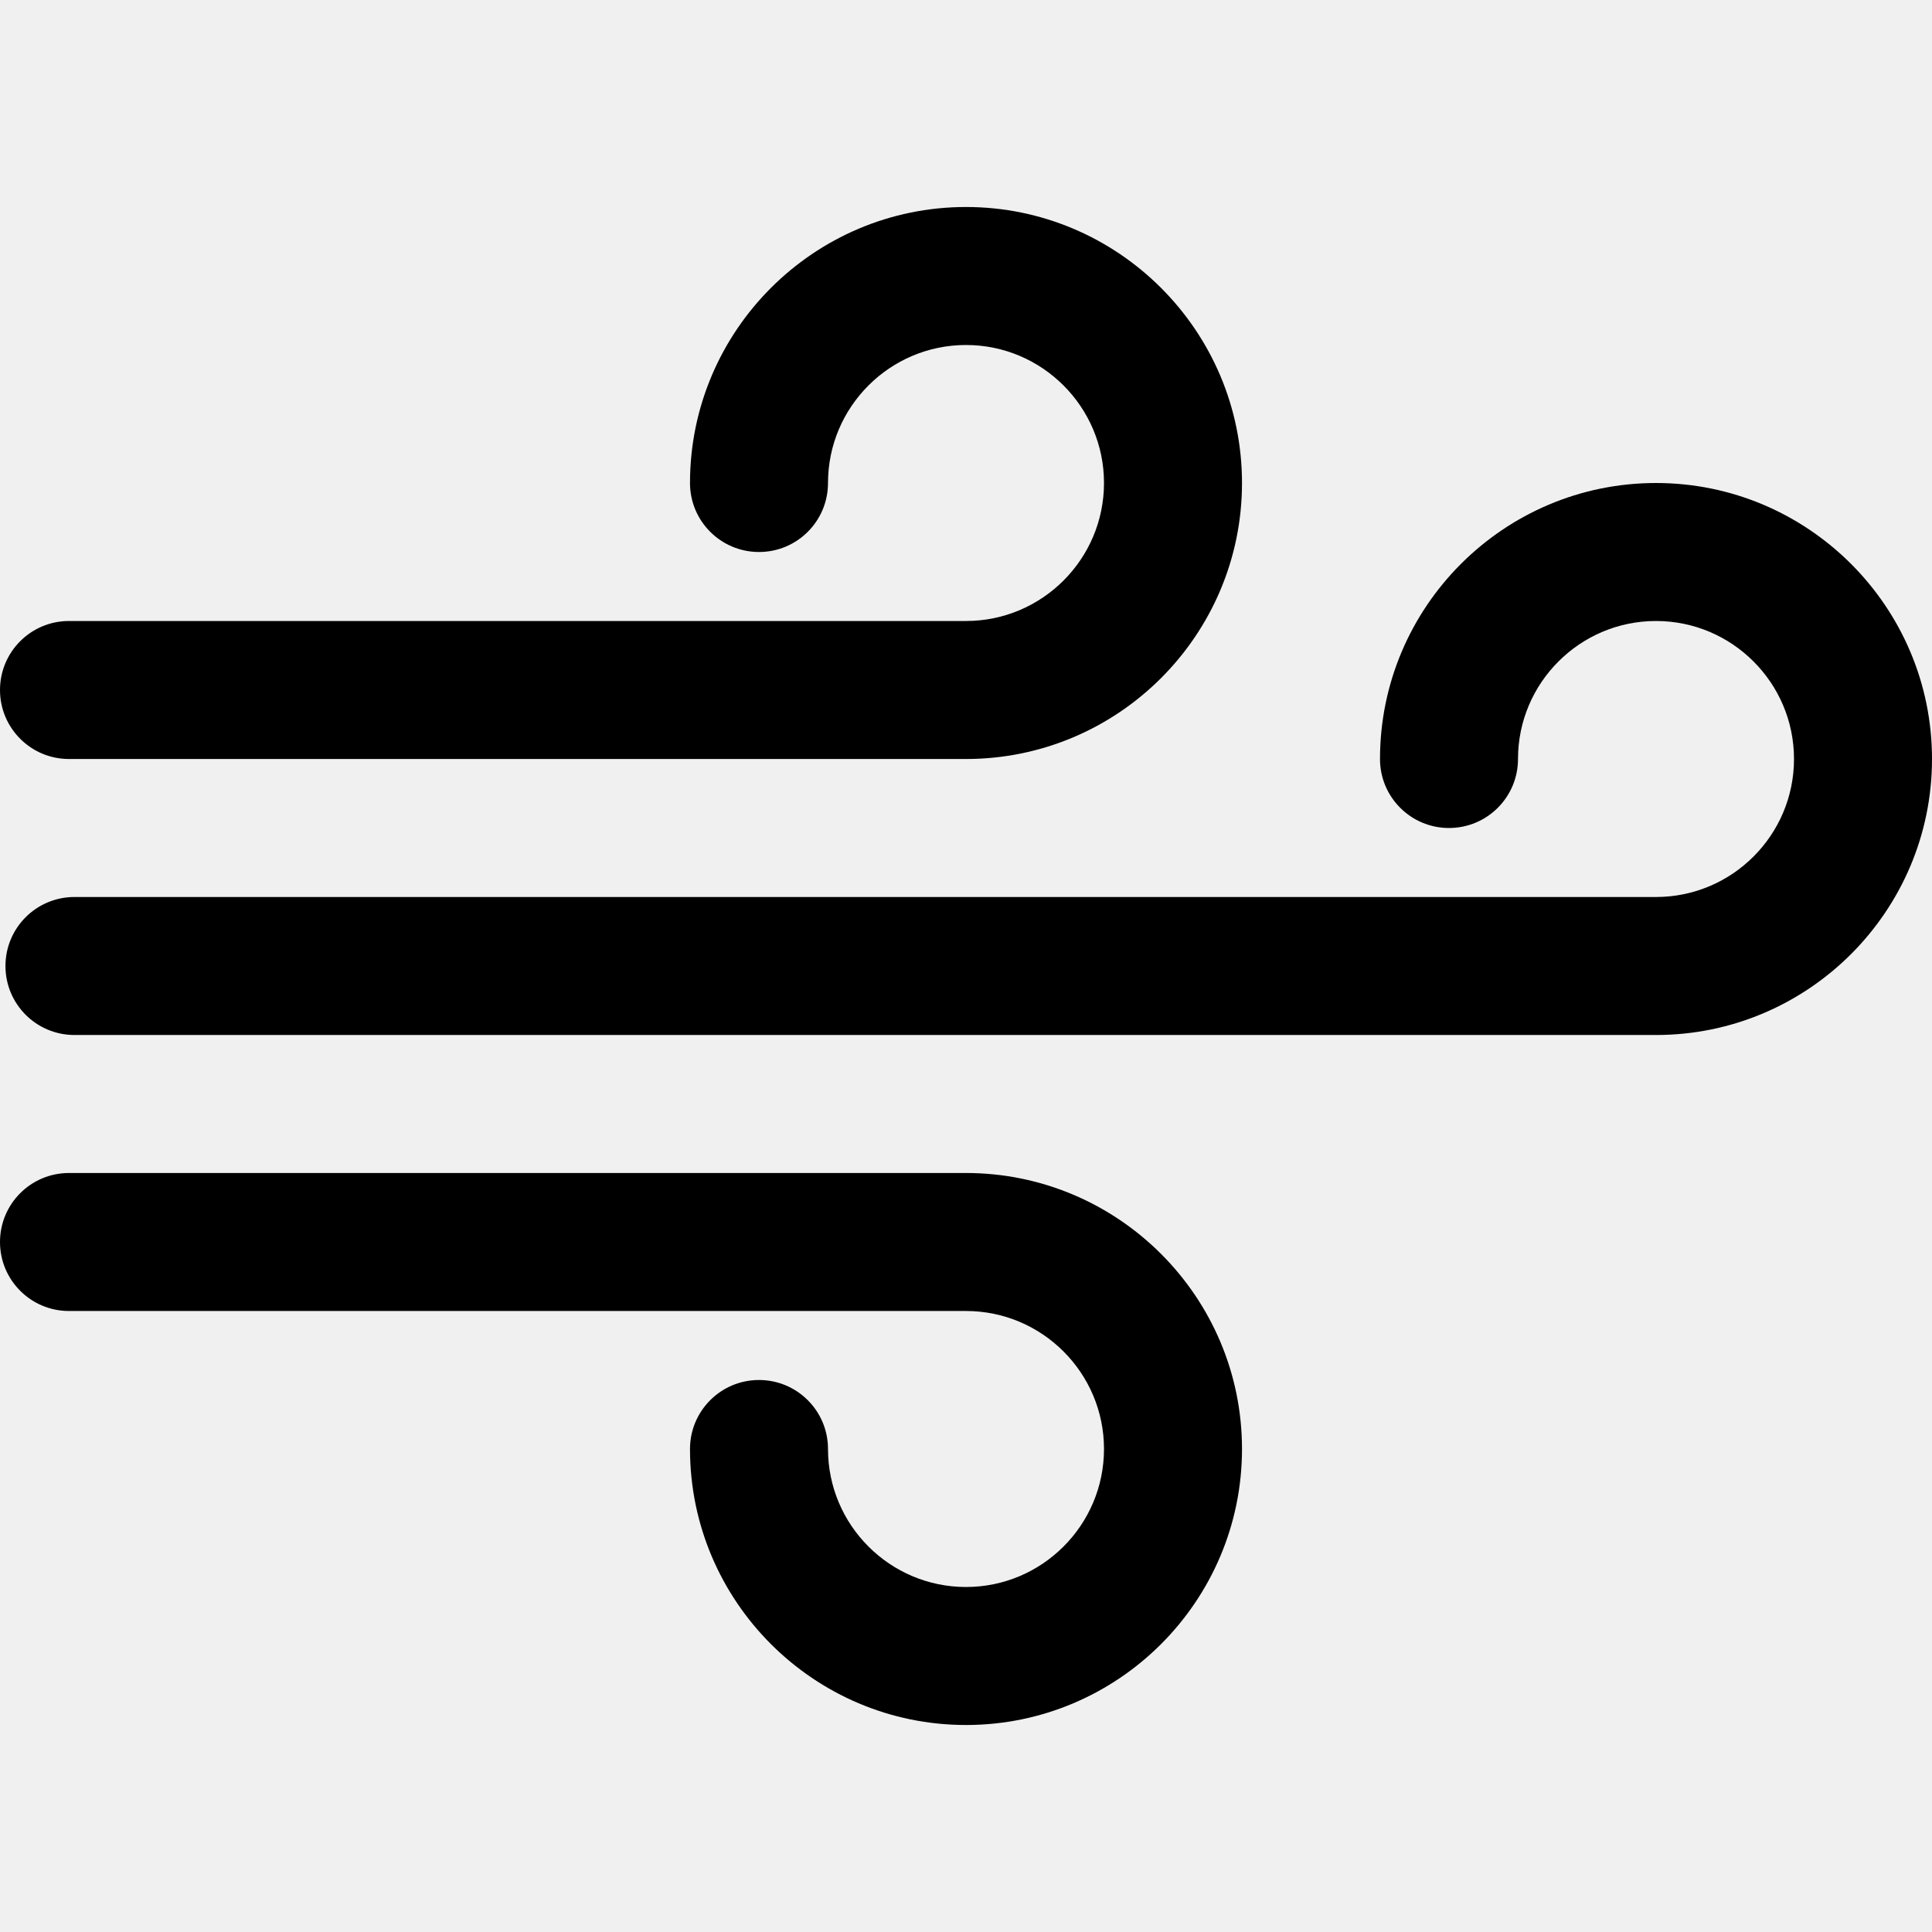
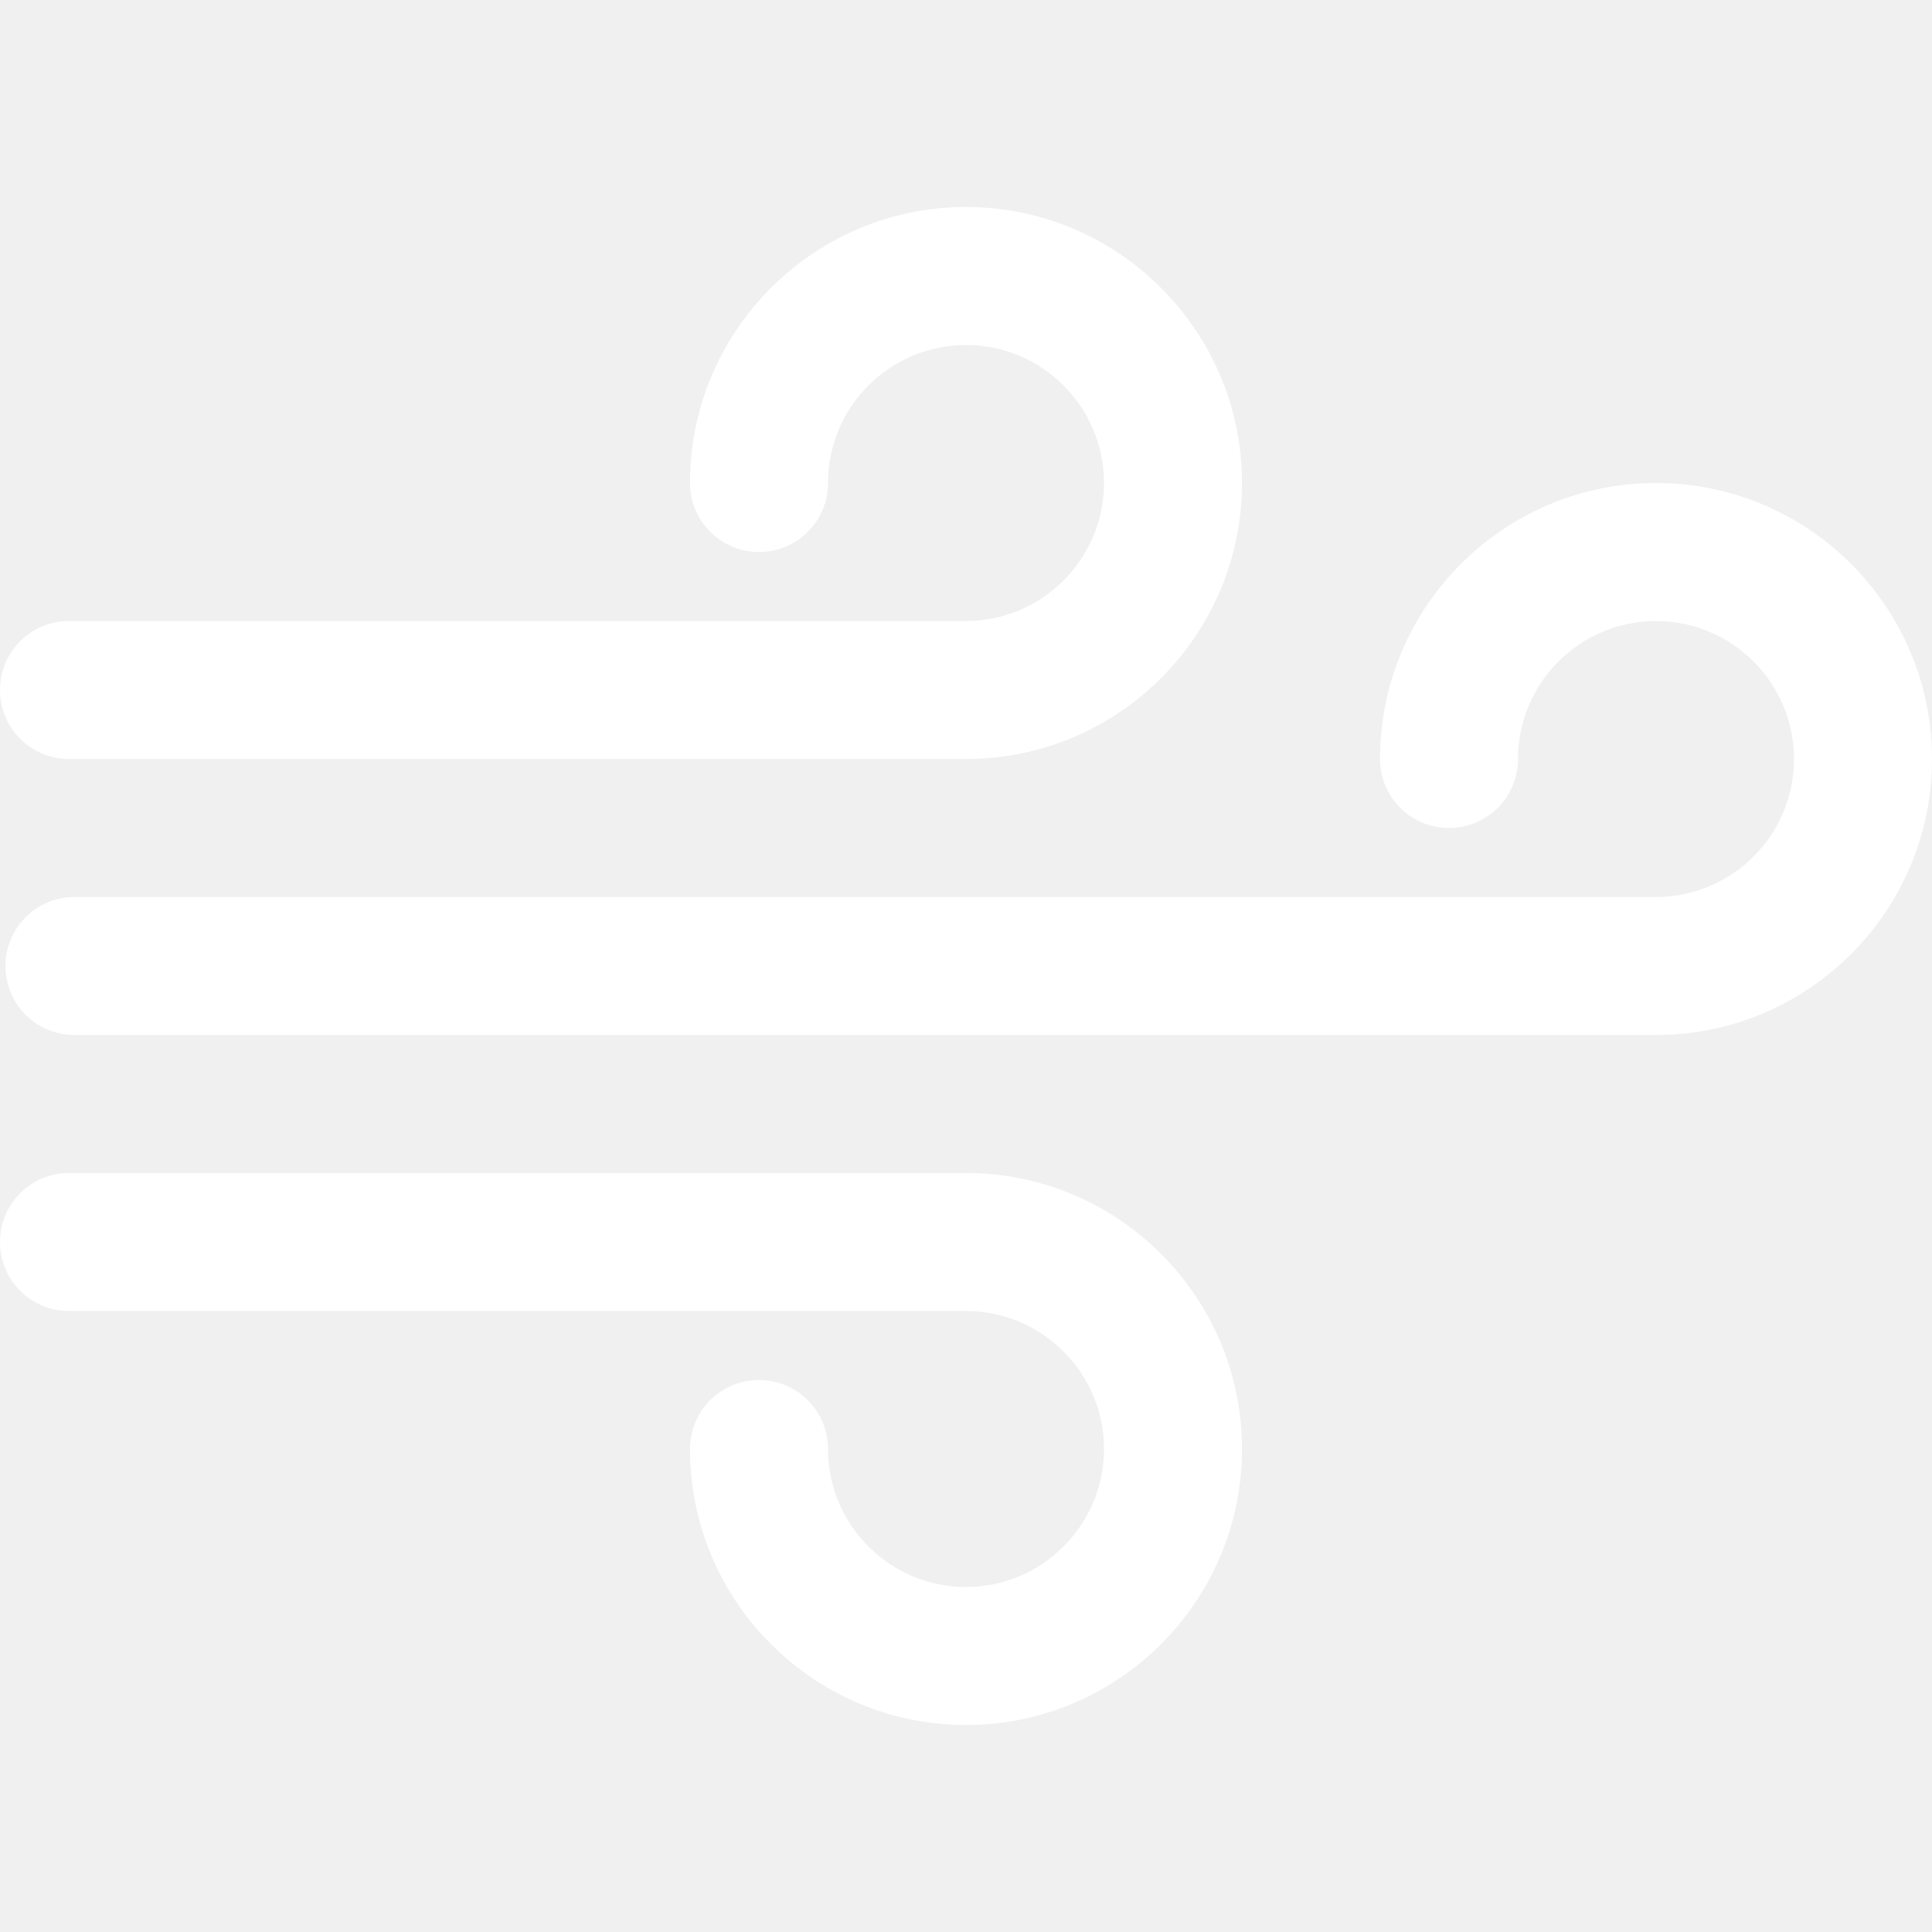
<svg xmlns="http://www.w3.org/2000/svg" version="1.1" id="Capa_1" x="0px" y="0px" viewBox="0 0 448 448" style="enable-background:new 0 0 448 448;" xml:space="preserve">
  <g>
    <g>
-       <path d="M384,112c-35.297,0-64,28.711-64,64c0,8.836,7.156,16,16,16s16-7.164,16-16c0-17.649,14.359-32,32-32s32,14.351,32,32    s-14.359,32-32,32H17.266c-8.844,0-16,7.164-16,16s7.156,16,16,16H384c35.297,0,64-28.711,64-64S419.297,112,384,112z" />
+       <path d="M384,112c-35.297,0-64,28.711-64,64c0,8.836,7.156,16,16,16s16-7.164,16-16c0-17.649,14.359-32,32-32s32,14.351,32,32    s-14.359,32-32,32H17.266c-8.844,0-16,7.164-16,16s7.156,16,16,16H384c35.297,0,64-28.711,64-64S419.297,112,384,112z" fill="#ffffff" />
    </g>
  </g>
  <g>
    <g>
-       <path d="M224,48c-35.297,0-64,28.711-64,64c0,8.836,7.156,16,16,16s16-7.164,16-16c0-17.649,14.359-32,32-32s32,14.351,32,32    s-14.359,32-32,32H16c-8.844,0-16,7.164-16,16s7.156,16,16,16h208c35.297,0,64-28.711,64-64C288,76.711,259.297,48,224,48z" />
+       <path d="M224,48c-35.297,0-64,28.711-64,64c0,8.836,7.156,16,16,16s16-7.164,16-16c0-17.649,14.359-32,32-32s32,14.351,32,32    s-14.359,32-32,32H16c-8.844,0-16,7.164-16,16s7.156,16,16,16h208c35.297,0,64-28.711,64-64C288,76.711,259.297,48,224,48z" fill="#ffffff" />
    </g>
  </g>
  <g>
    <g>
-       <path d="M224,272H16c-8.844,0-16,7.164-16,16s7.156,16,16,16h208c17.641,0,32,14.351,32,32s-14.359,32-32,32s-32-14.351-32-32    c0-8.836-7.156-16-16-16s-16,7.164-16,16c0,35.289,28.703,64,64,64c35.297,0,64-28.711,64-64C288,300.711,259.297,272,224,272z" />
+       <path d="M224,272H16c-8.844,0-16,7.164-16,16s7.156,16,16,16h208c17.641,0,32,14.351,32,32s-14.359,32-32,32s-32-14.351-32-32    c0-8.836-7.156-16-16-16s-16,7.164-16,16c0,35.289,28.703,64,64,64c35.297,0,64-28.711,64-64C288,300.711,259.297,272,224,272z" fill="#ffffff" />
    </g>
  </g>
  <g>
</g>
  <g>
</g>
  <g>
</g>
  <g>
</g>
  <g>
</g>
  <g>
</g>
  <g>
</g>
  <g>
</g>
  <g>
</g>
  <g>
</g>
  <g>
</g>
  <g>
</g>
  <g>
</g>
  <g>
</g>
  <g>
</g>
</svg>
